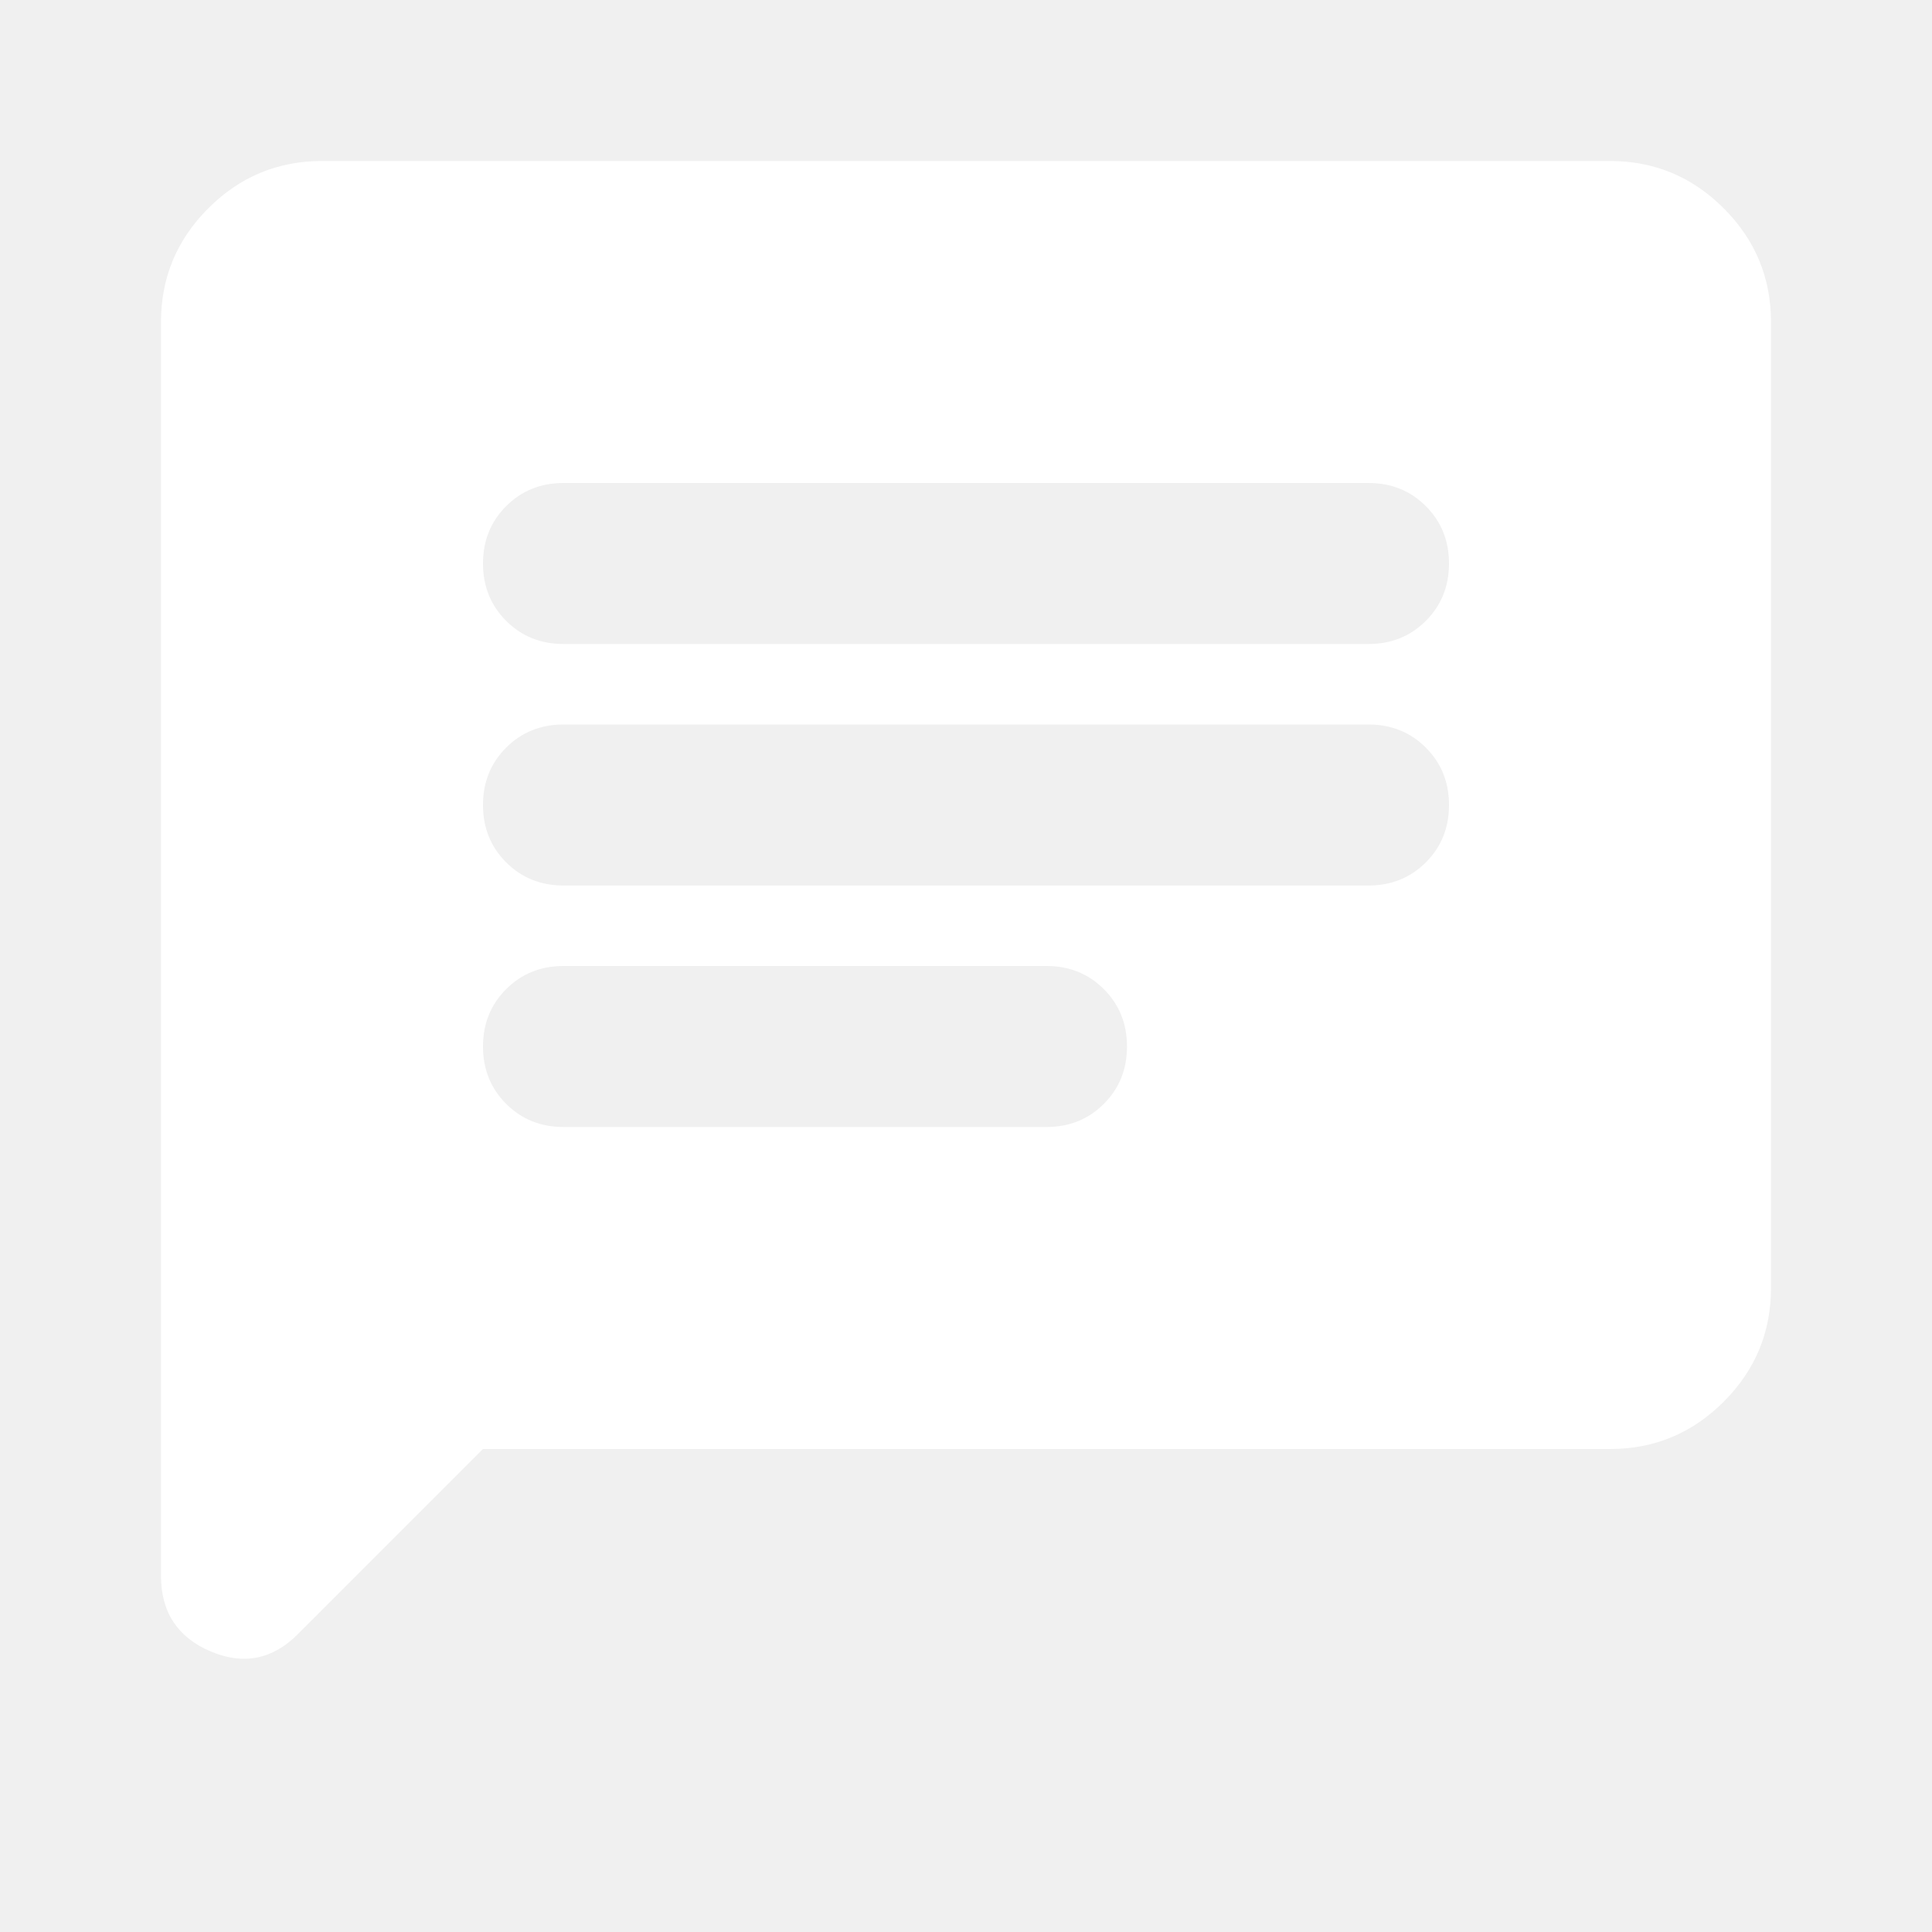
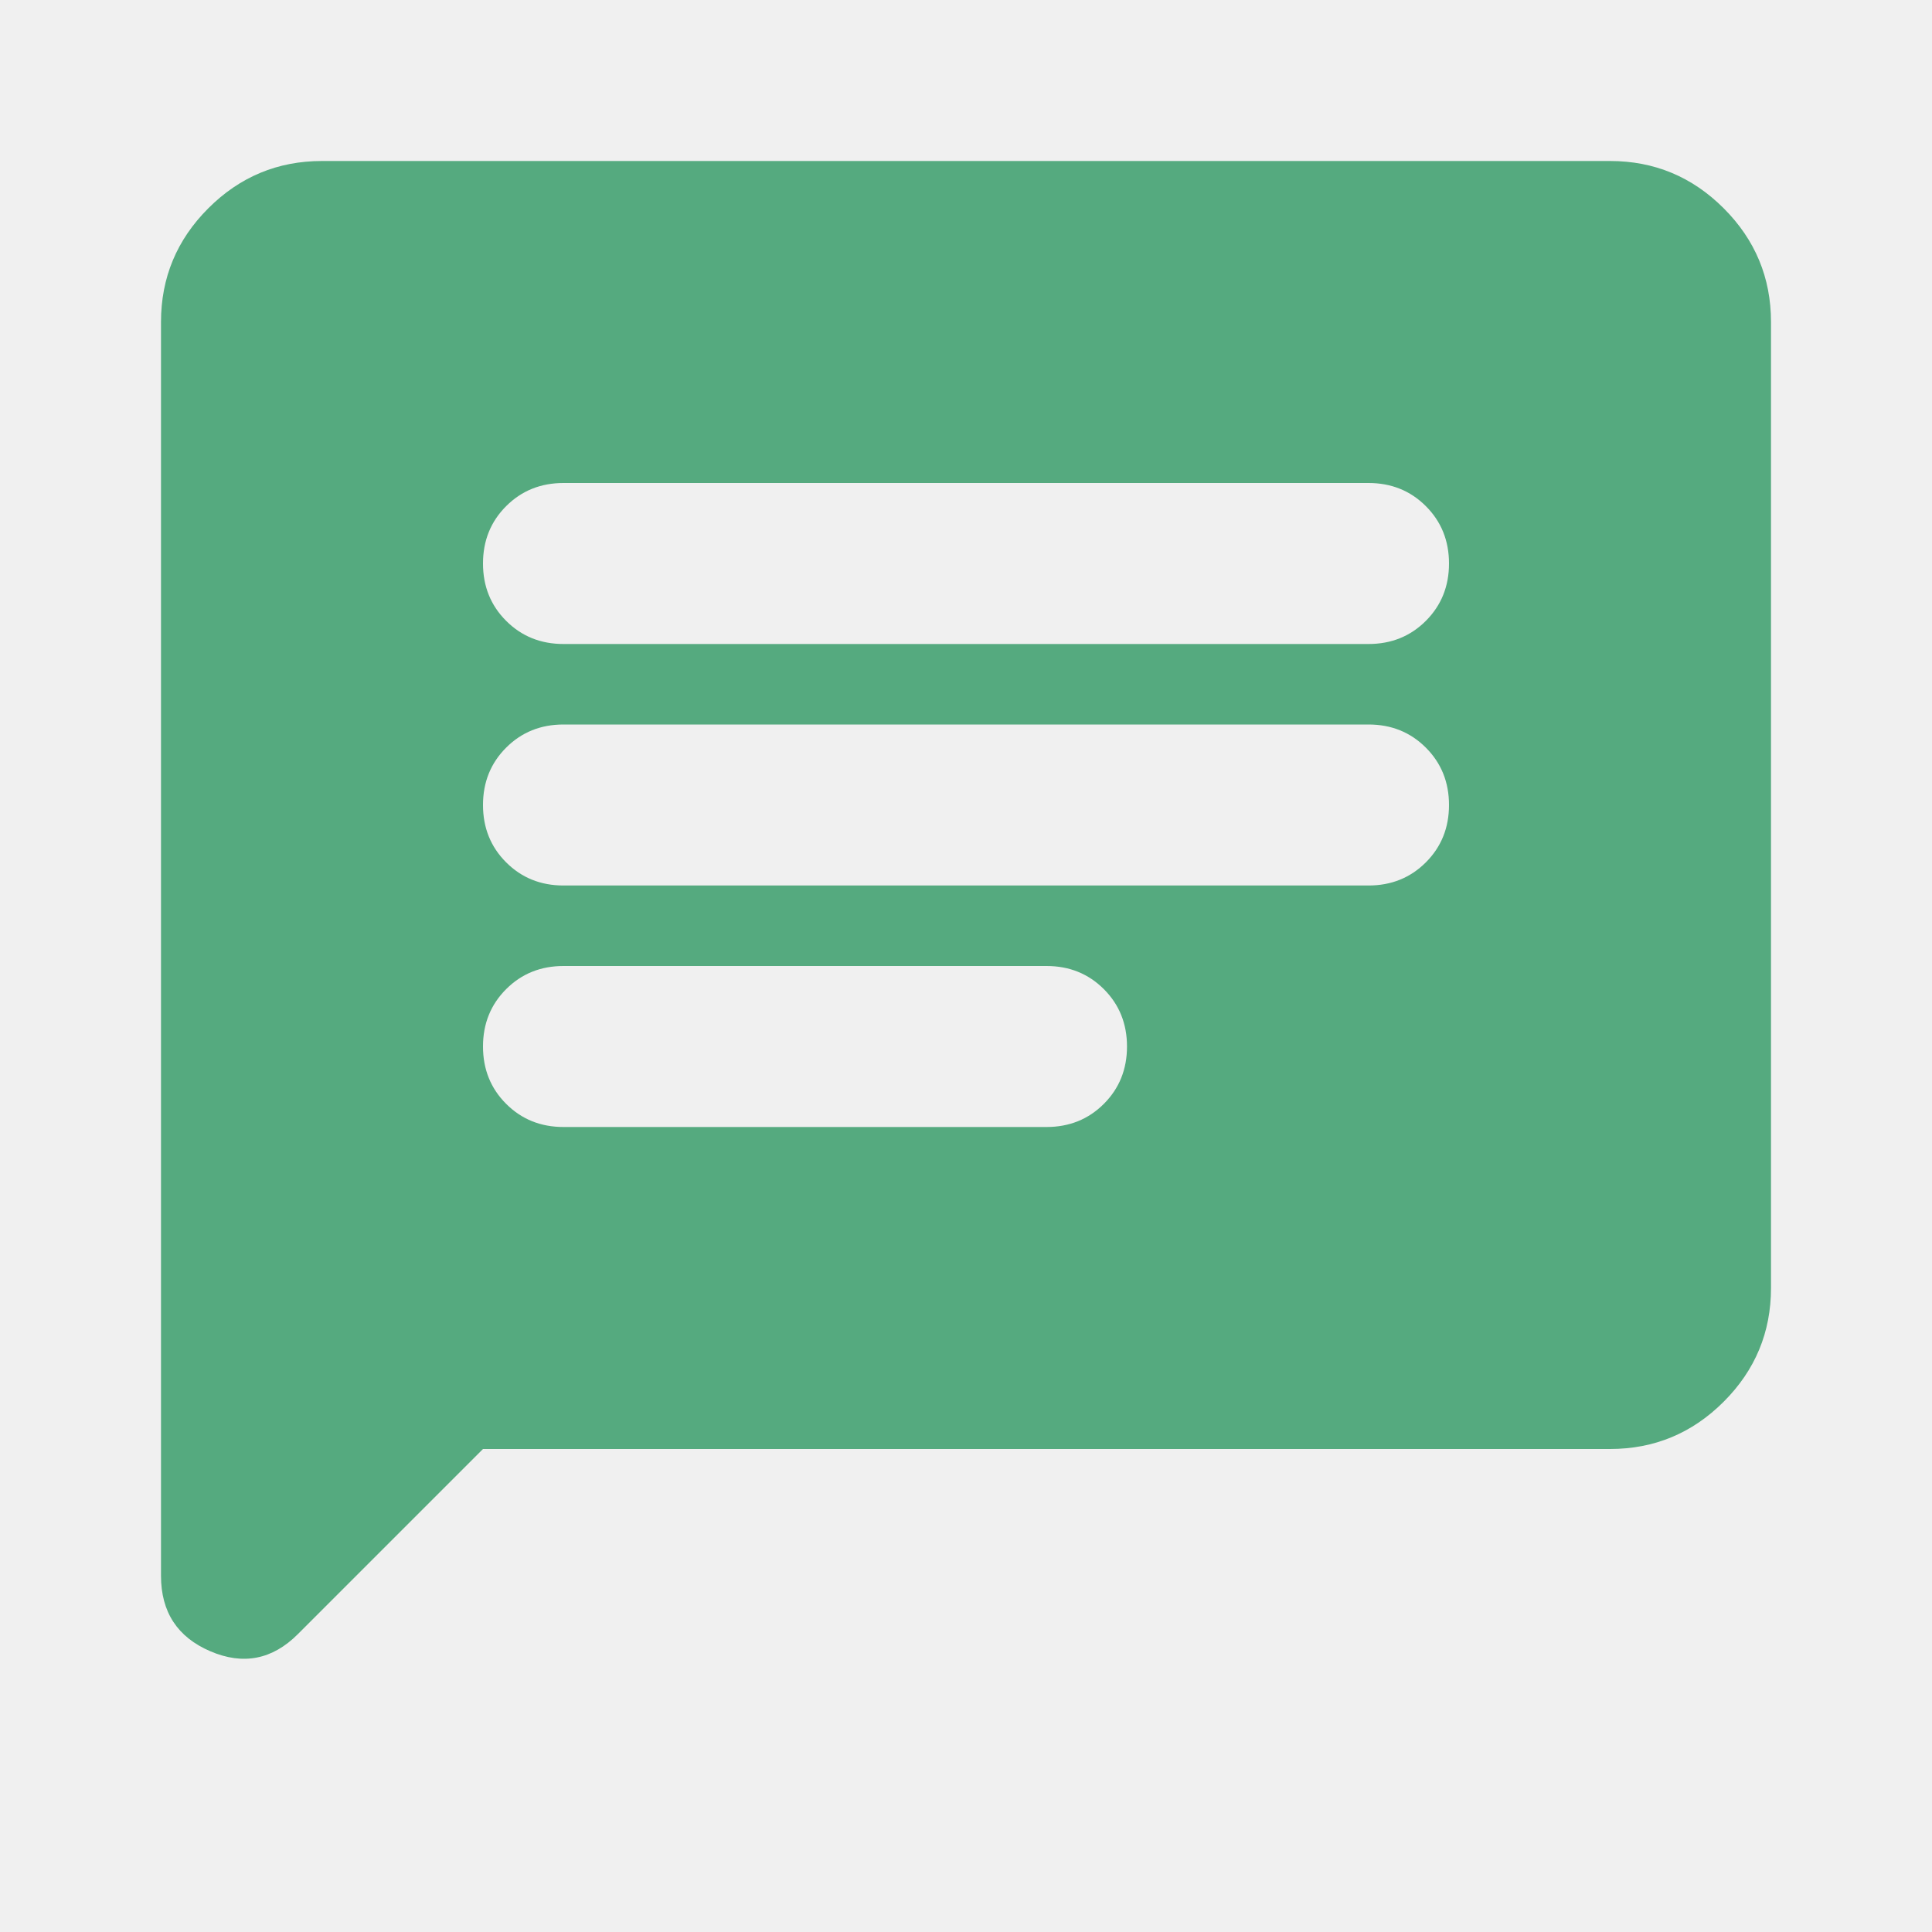
<svg xmlns="http://www.w3.org/2000/svg" height="24" viewBox="0 -960 960 960" width="24">
-   <path fill="#FFFFFF" d="M280-400h240q17 0 28.5-11.5T560-440q0-17-11.5-28.5T520-480H280q-17 0-28.5 11.5T240-440q0 17 11.5 28.5T280-400Zm0-120h400q17 0 28.5-11.5T720-560q0-17-11.5-28.5T680-600H280q-17 0-28.5 11.5T240-560q0 17 11.5 28.5T280-520Zm0-120h400q17 0 28.5-11.5T720-680q0-17-11.5-28.5T680-720H280q-17 0-28.5 11.5T240-680q0 17 11.5 28.5T280-640Zm-40 400-92 92q-19 19-43.5 8.5T80-177v-623q0-33 23.5-56.5T160-880h640q33 0 56.5 23.5T880-800v480q0 33-23.5 56.5T800-240H240Z" />
+   <path fill="#55aa7f" d="M280-400h240q17 0 28.5-11.5T560-440q0-17-11.5-28.5T520-480H280q-17 0-28.5 11.5T240-440q0 17 11.5 28.5T280-400Zm0-120h400q17 0 28.5-11.5T720-560q0-17-11.5-28.5T680-600H280q-17 0-28.5 11.5T240-560q0 17 11.5 28.5T280-520Zm0-120h400q17 0 28.5-11.5T720-680q0-17-11.5-28.5T680-720H280q-17 0-28.5 11.5T240-680q0 17 11.5 28.5T280-640Zm-40 400-92 92q-19 19-43.5 8.5T80-177v-623q0-33 23.5-56.5T160-880h640q33 0 56.5 23.5T880-800v480q0 33-23.5 56.5T800-240H240Z" />
</svg>
